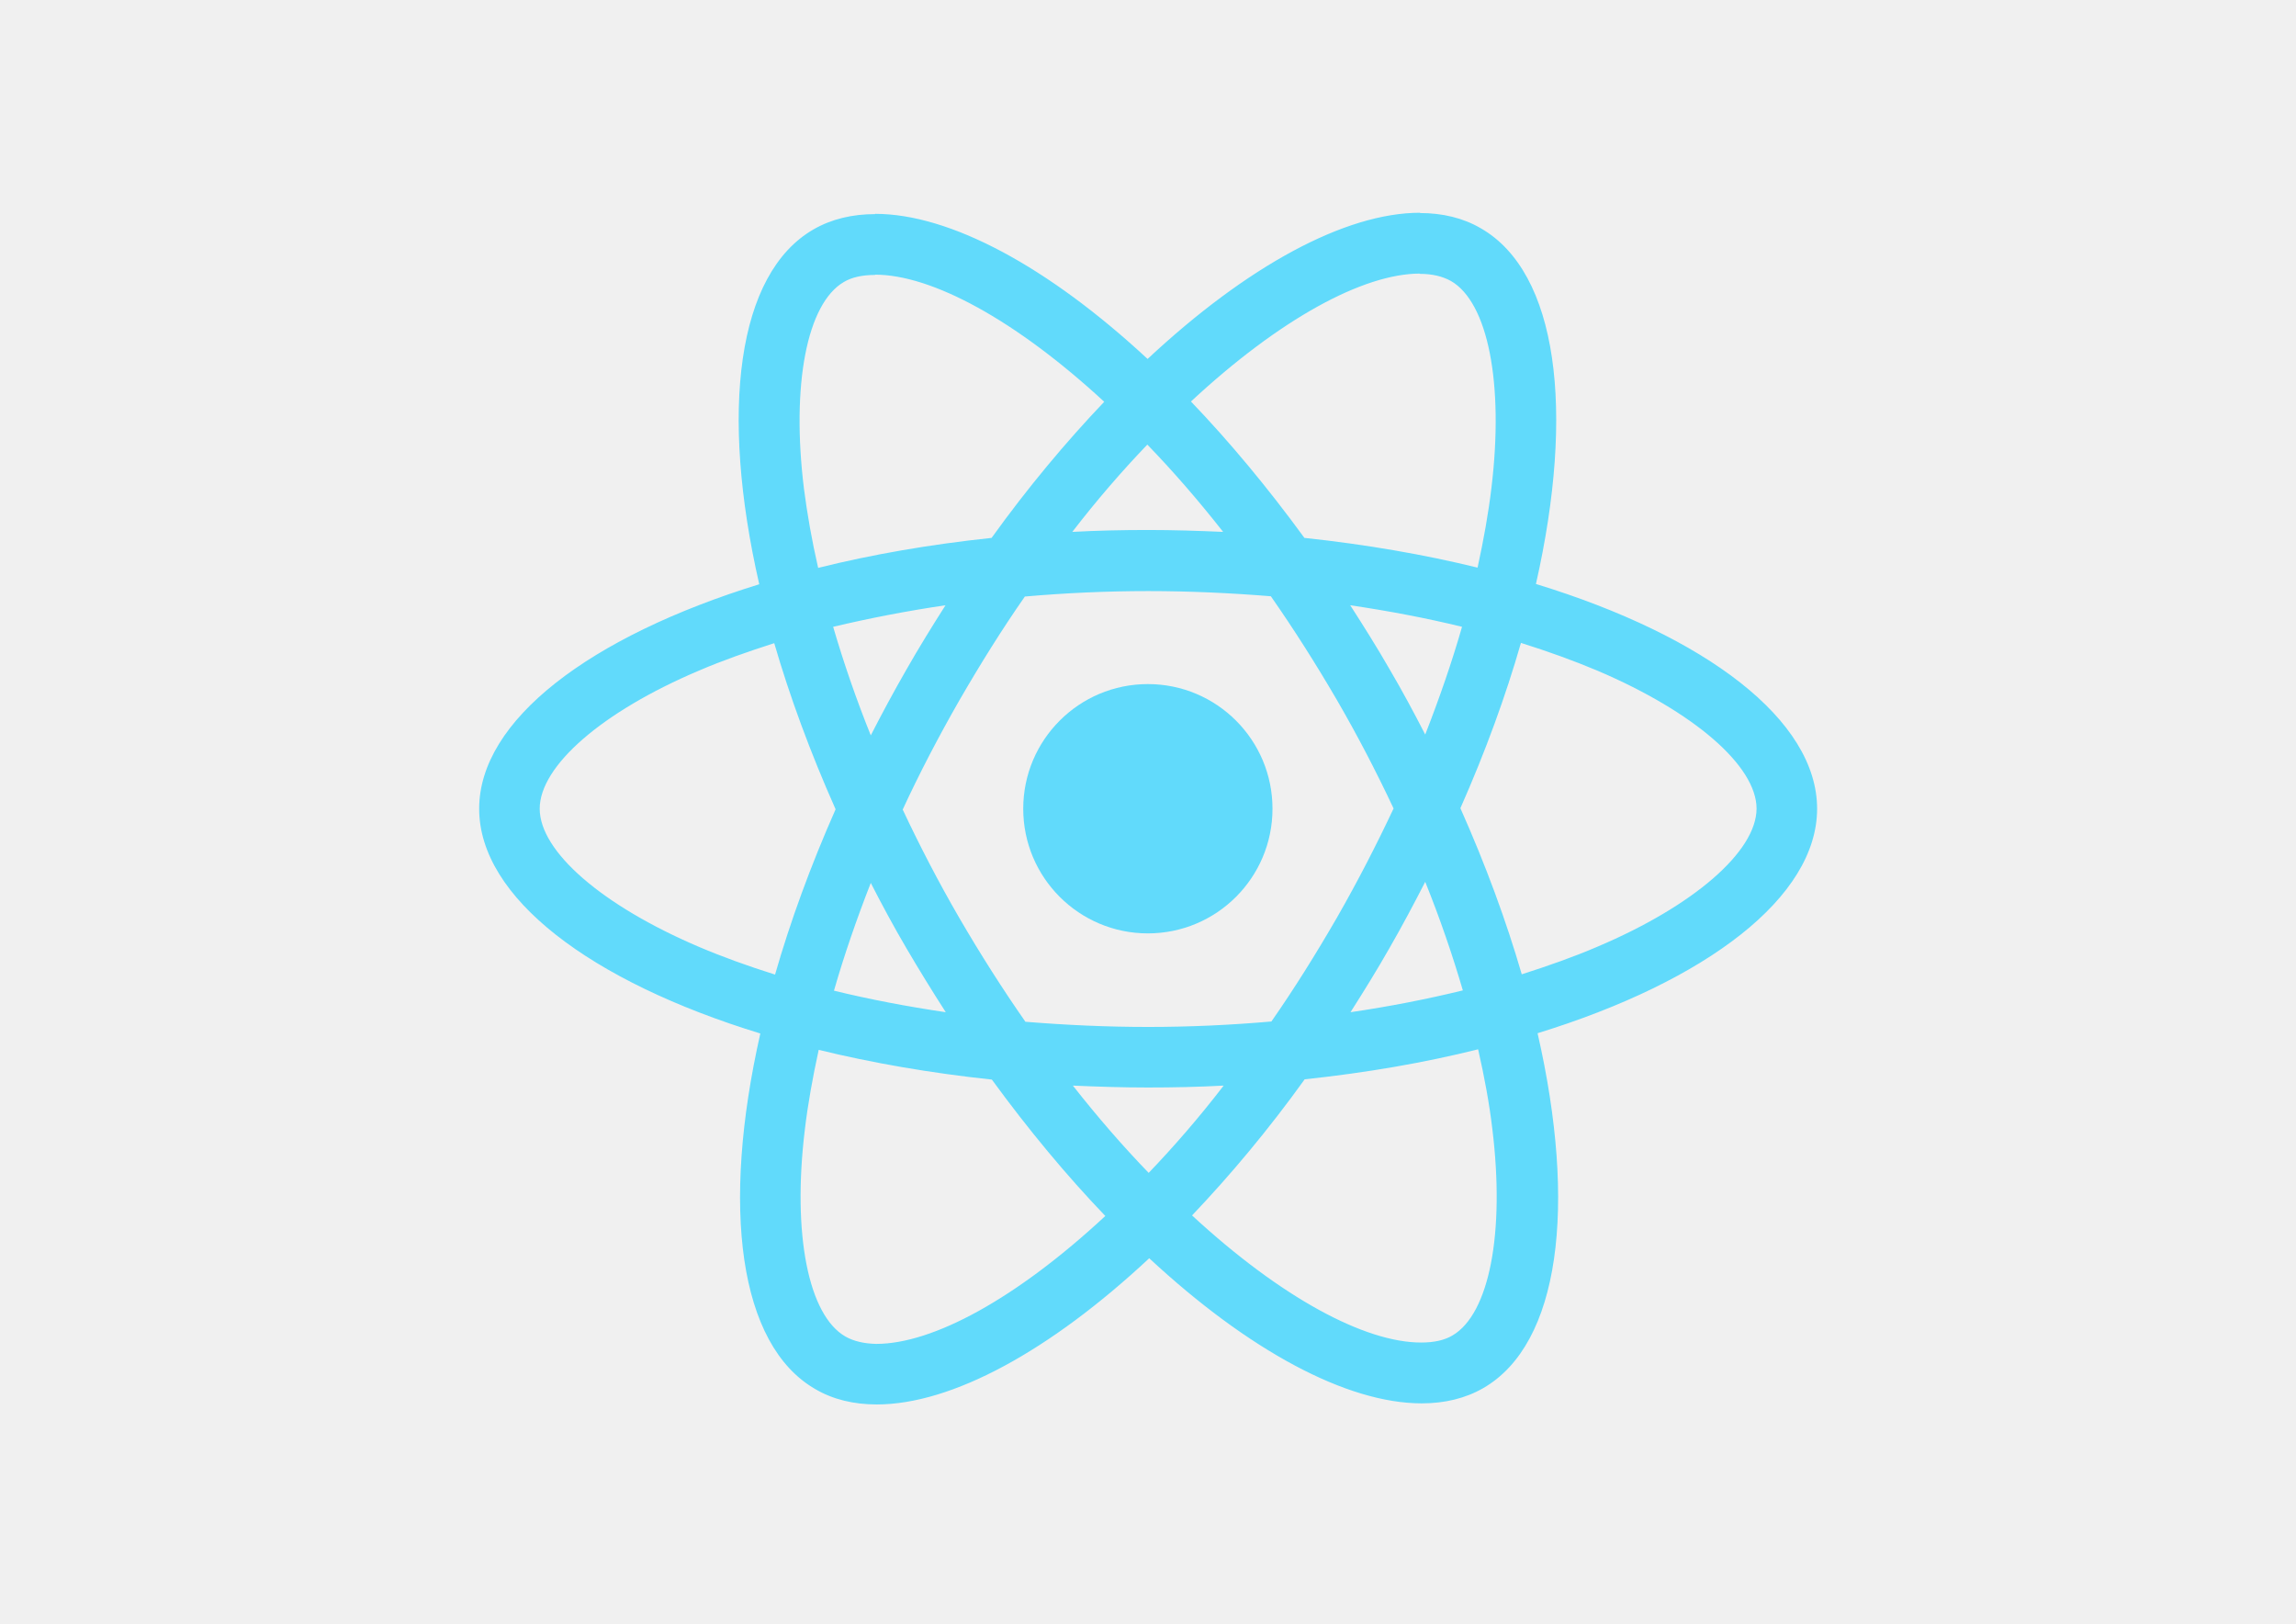
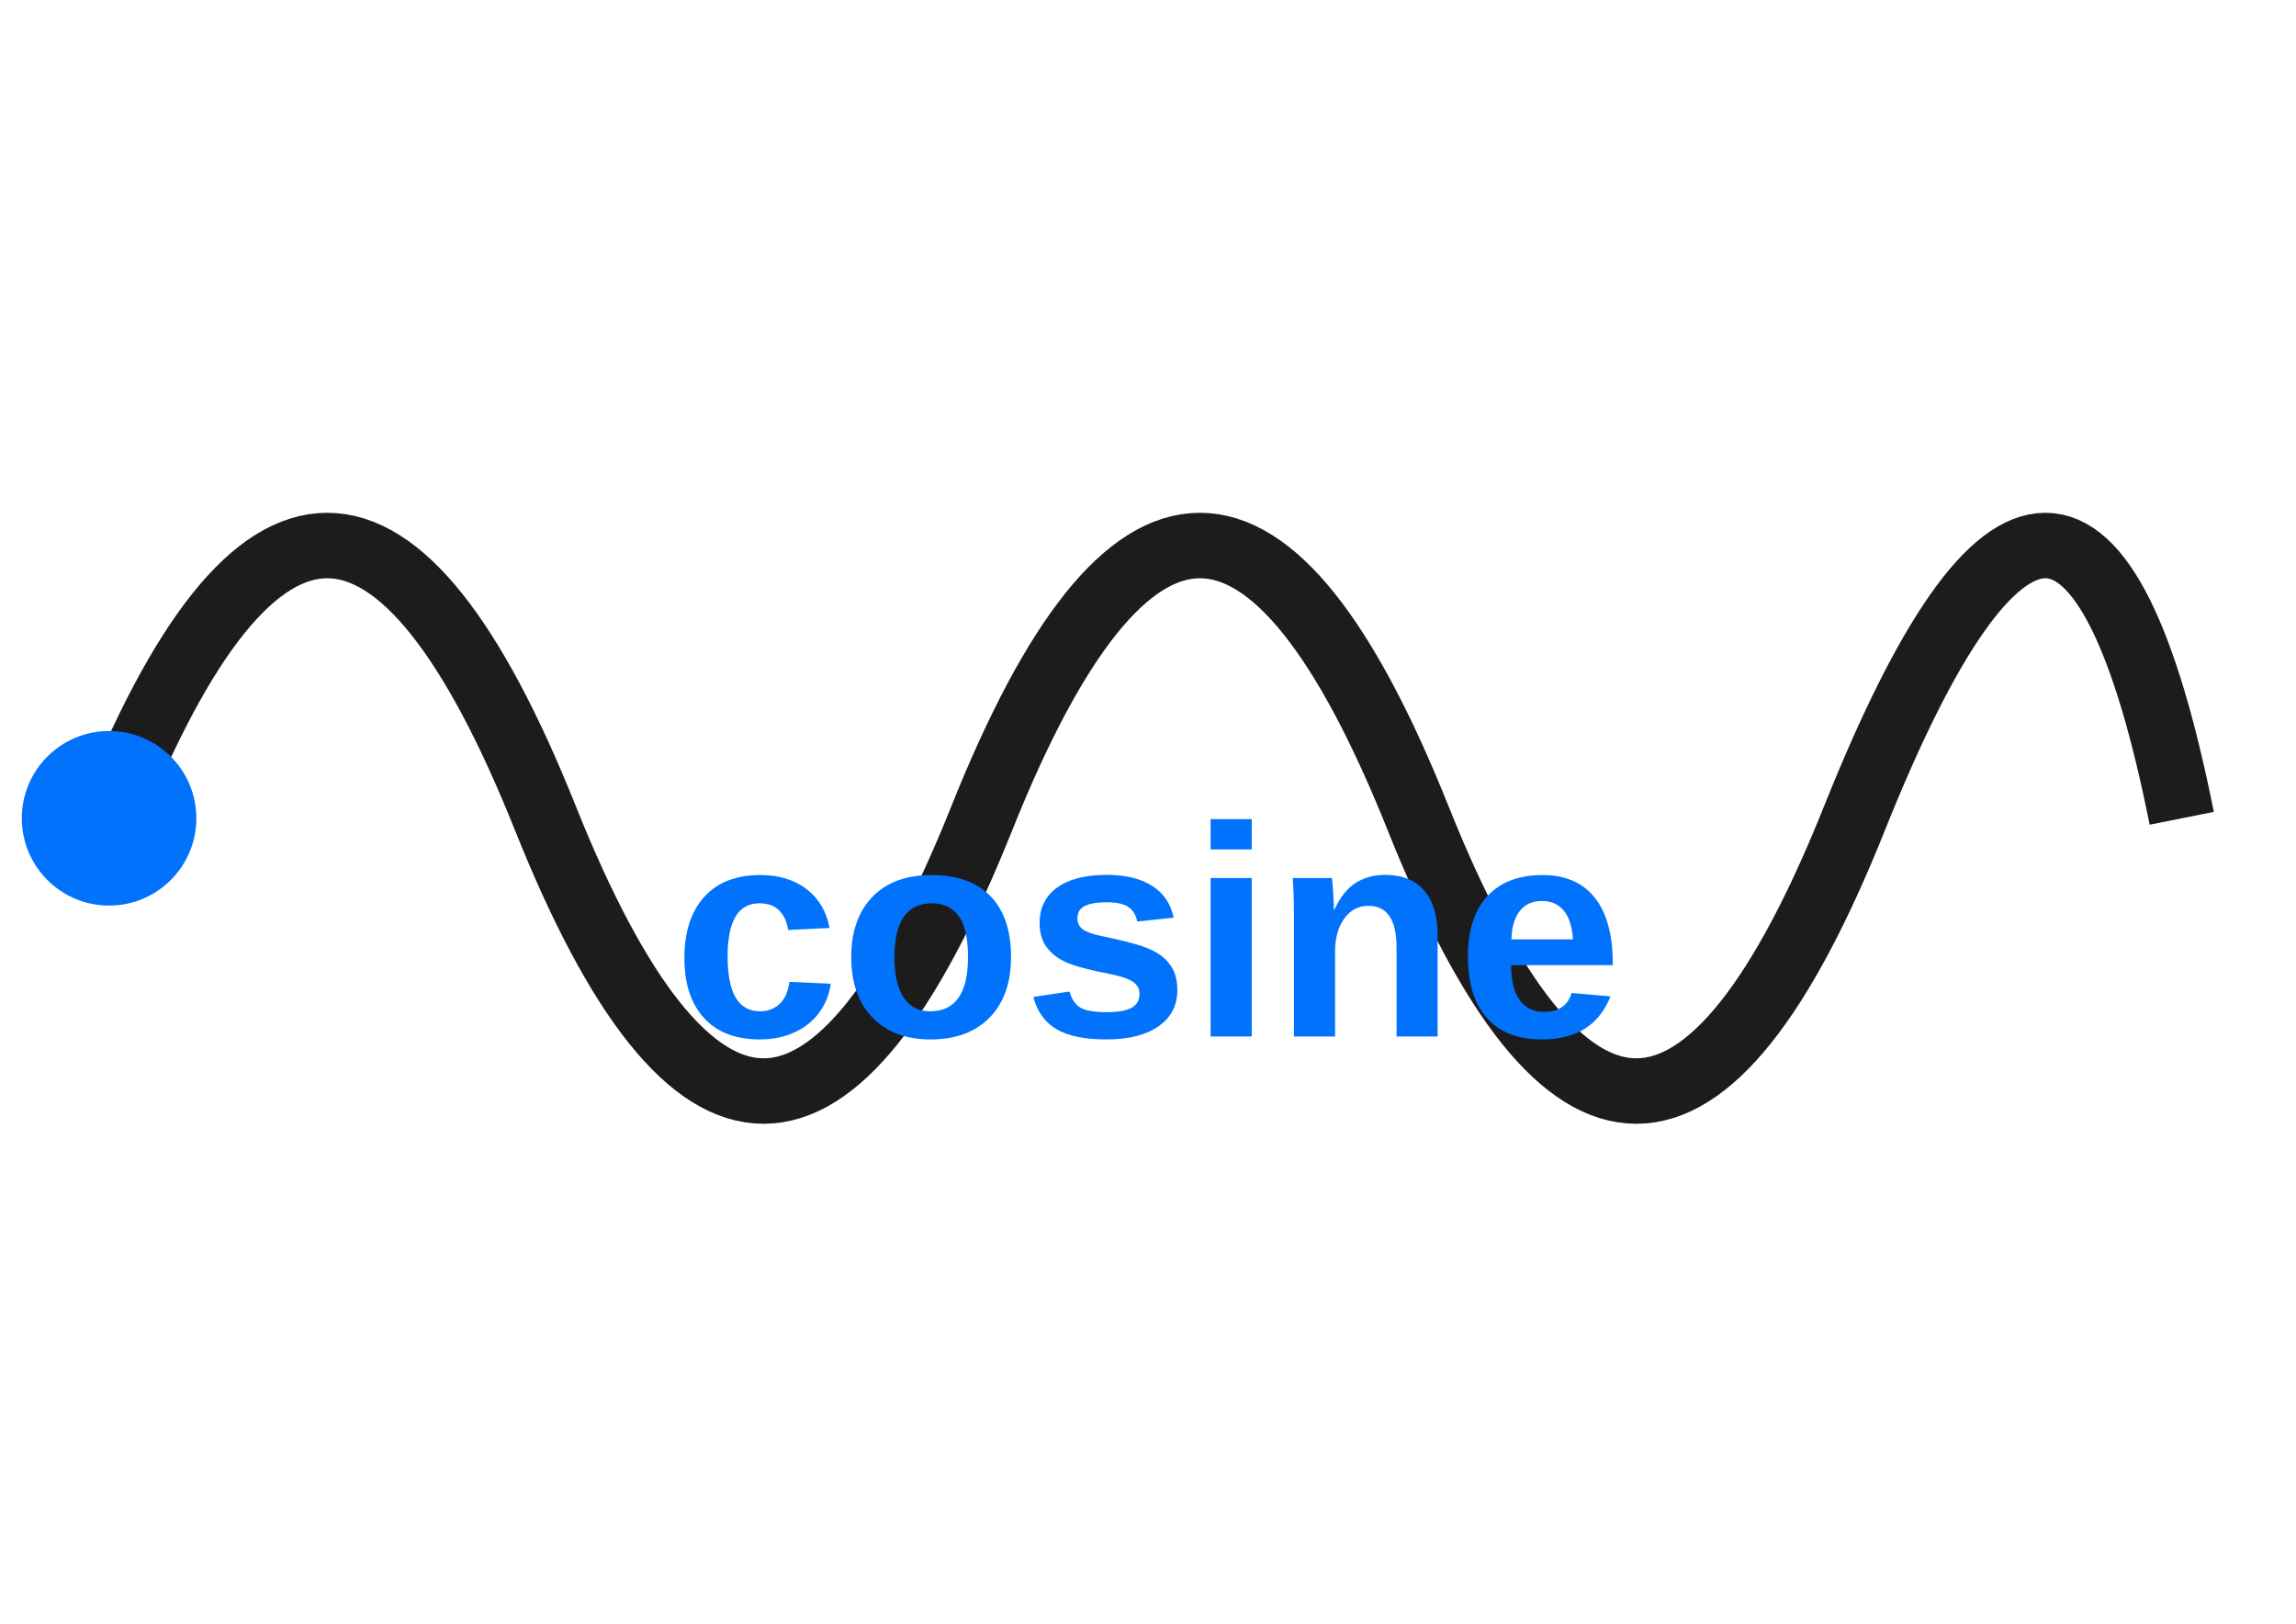
<svg xmlns="http://www.w3.org/2000/svg" viewBox="0 0 841.9 595.3">
-   <g fill="#61DAFB">
-     <path d="M666.3 296.5c0-32.5-40.7-63.3-103.1-82.4 14.4-63.6 8-114.2-20.2-130.4-6.5-3.8-14.1-5.6-22.4-5.6v22.3c4.6 0 8.3.9 11.4 2.6 13.6 7.8 19.5 37.5 14.9 75.7-1.1 9.4-2.9 19.3-5.1 29.4-19.6-4.8-41-8.5-63.5-10.9-13.5-18.5-27.5-35.3-41.6-50 32.6-30.3 63.2-46.9 84-46.9V78c-27.5 0-63.5 19.6-99.9 53.6-36.4-33.8-72.4-53.2-99.9-53.2v22.3c20.7 0 51.4 16.5 84 46.6-14 14.7-28 31.4-41.3 49.9-22.6 2.4-44 6.1-63.6 11-2.3-10-4-19.7-5.2-29-4.7-38.2 1.1-67.9 14.6-75.8 3-1.8 6.9-2.6 11.5-2.6V78.5c-8.4 0-16 1.8-22.6 5.6-28.1 16.2-34.4 66.7-19.9 130.1-62.2 19.2-102.7 49.9-102.7 82.3 0 32.5 40.7 63.3 103.1 82.4-14.4 63.6-8 114.2 20.2 130.4 6.5 3.8 14.1 5.6 22.5 5.6 27.5 0 63.5-19.6 99.9-53.6 36.4 33.8 72.4 53.2 99.9 53.2 8.4 0 16-1.8 22.6-5.6 28.1-16.2 34.4-66.7 19.9-130.1 62-19.1 102.5-49.9 102.5-82.3zm-130.2-66.7c-3.7 12.9-8.3 26.2-13.5 39.5-4.1-8-8.4-16-13.1-24-4.6-8-9.5-15.8-14.4-23.4 14.2 2.1 27.9 4.7 41 7.9zm-45.8 106.5c-7.8 13.5-15.8 26.3-24.1 38.2-14.9 1.3-30 2-45.2 2-15.1 0-30.2-.7-45-1.9-8.3-11.9-16.4-24.6-24.2-38-7.6-13.1-14.5-26.4-20.8-39.8 6.2-13.4 13.2-26.8 20.7-39.9 7.8-13.5 15.8-26.3 24.1-38.2 14.9-1.3 30-2 45.2-2 15.1 0 30.2.7 45 1.9 8.3 11.9 16.4 24.6 24.2 38 7.6 13.1 14.5 26.4 20.8 39.8-6.3 13.4-13.2 26.8-20.7 39.9zm32.3-13c5.4 13.4 10 26.8 13.8 39.8-13.1 3.2-26.9 5.9-41.2 8 4.9-7.7 9.8-15.6 14.4-23.7 4.6-8 8.9-16.1 13-24.1zM421.2 430c-9.3-9.6-18.6-20.3-27.8-32 9 .4 18.2.7 27.5.7 9.4 0 18.7-.2 27.8-.7-9 11.7-18.3 22.4-27.5 32zm-74.4-58.9c-14.2-2.1-27.9-4.7-41-7.9 3.7-12.9 8.3-26.2 13.5-39.5 4.1 8 8.4 16 13.1 24 4.7 8 9.5 15.8 14.4 23.4zM420.7 163c9.3 9.6 18.6 20.3 27.8 32-9-.4-18.2-.7-27.5-.7-9.4 0-18.7.2-27.8.7 9-11.7 18.3-22.4 27.5-32zm-74 58.9c-4.9 7.7-9.8 15.6-14.4 23.7-4.6 8-8.9 16-13 24-5.4-13.4-10-26.8-13.8-39.8 13.1-3.1 26.9-5.8 41.2-7.9zm-90.5 125.2c-35.4-15.1-58.3-34.9-58.3-50.6 0-15.7 22.9-35.6 58.3-50.6 8.6-3.7 18-7 27.7-10.1 5.7 19.6 13.2 40 22.5 60.9-9.2 20.8-16.6 41.1-22.2 60.6-9.9-3.1-19.3-6.5-28-10.2zM310 490c-13.6-7.8-19.5-37.5-14.9-75.7 1.1-9.4 2.9-19.3 5.1-29.4 19.6 4.8 41 8.5 63.5 10.9 13.5 18.5 27.5 35.3 41.6 50-32.6 30.3-63.2 46.9-84 46.9-4.5-.1-8.3-1-11.3-2.7zm237.2-76.2c4.7 38.2-1.1 67.9-14.6 75.8-3 1.8-6.9 2.6-11.5 2.6-20.7 0-51.4-16.5-84-46.6 14-14.7 28-31.4 41.3-49.9 22.6-2.4 44-6.1 63.6-11 2.3 10.1 4.1 19.8 5.2 29.1zm38.5-66.7c-8.6 3.7-18 7-27.7 10.1-5.7-19.6-13.2-40-22.5-60.9 9.2-20.8 16.6-41.1 22.2-60.6 9.9 3.1 19.3 6.5 28.1 10.2 35.4 15.1 58.3 34.9 58.3 50.6-.1 15.7-23 35.6-58.4 50.6zM320.8 78.4z" />
-     <circle cx="420.9" cy="296.5" r="45.7" />
-     <path d="M520.5 78.1z" />
+   <rect width="100%" height="100%" fill="#fff" />
+   <g>
+     <path d="M40 300       Q 120 100, 200 300       T 360 300       T 520 300       T 680 300       T 800 300" fill="none" stroke="#1C1C1C" stroke-width="24" />
+     <circle cx="40" cy="300" r="32" fill="#0172FC" />
+     <text x="420.9" y="380" text-anchor="middle" font-family="Arial, sans-serif" font-size="110" fill="#0172FC" font-weight="bold">
+       cosine
+     </text>
  </g>
</svg>
